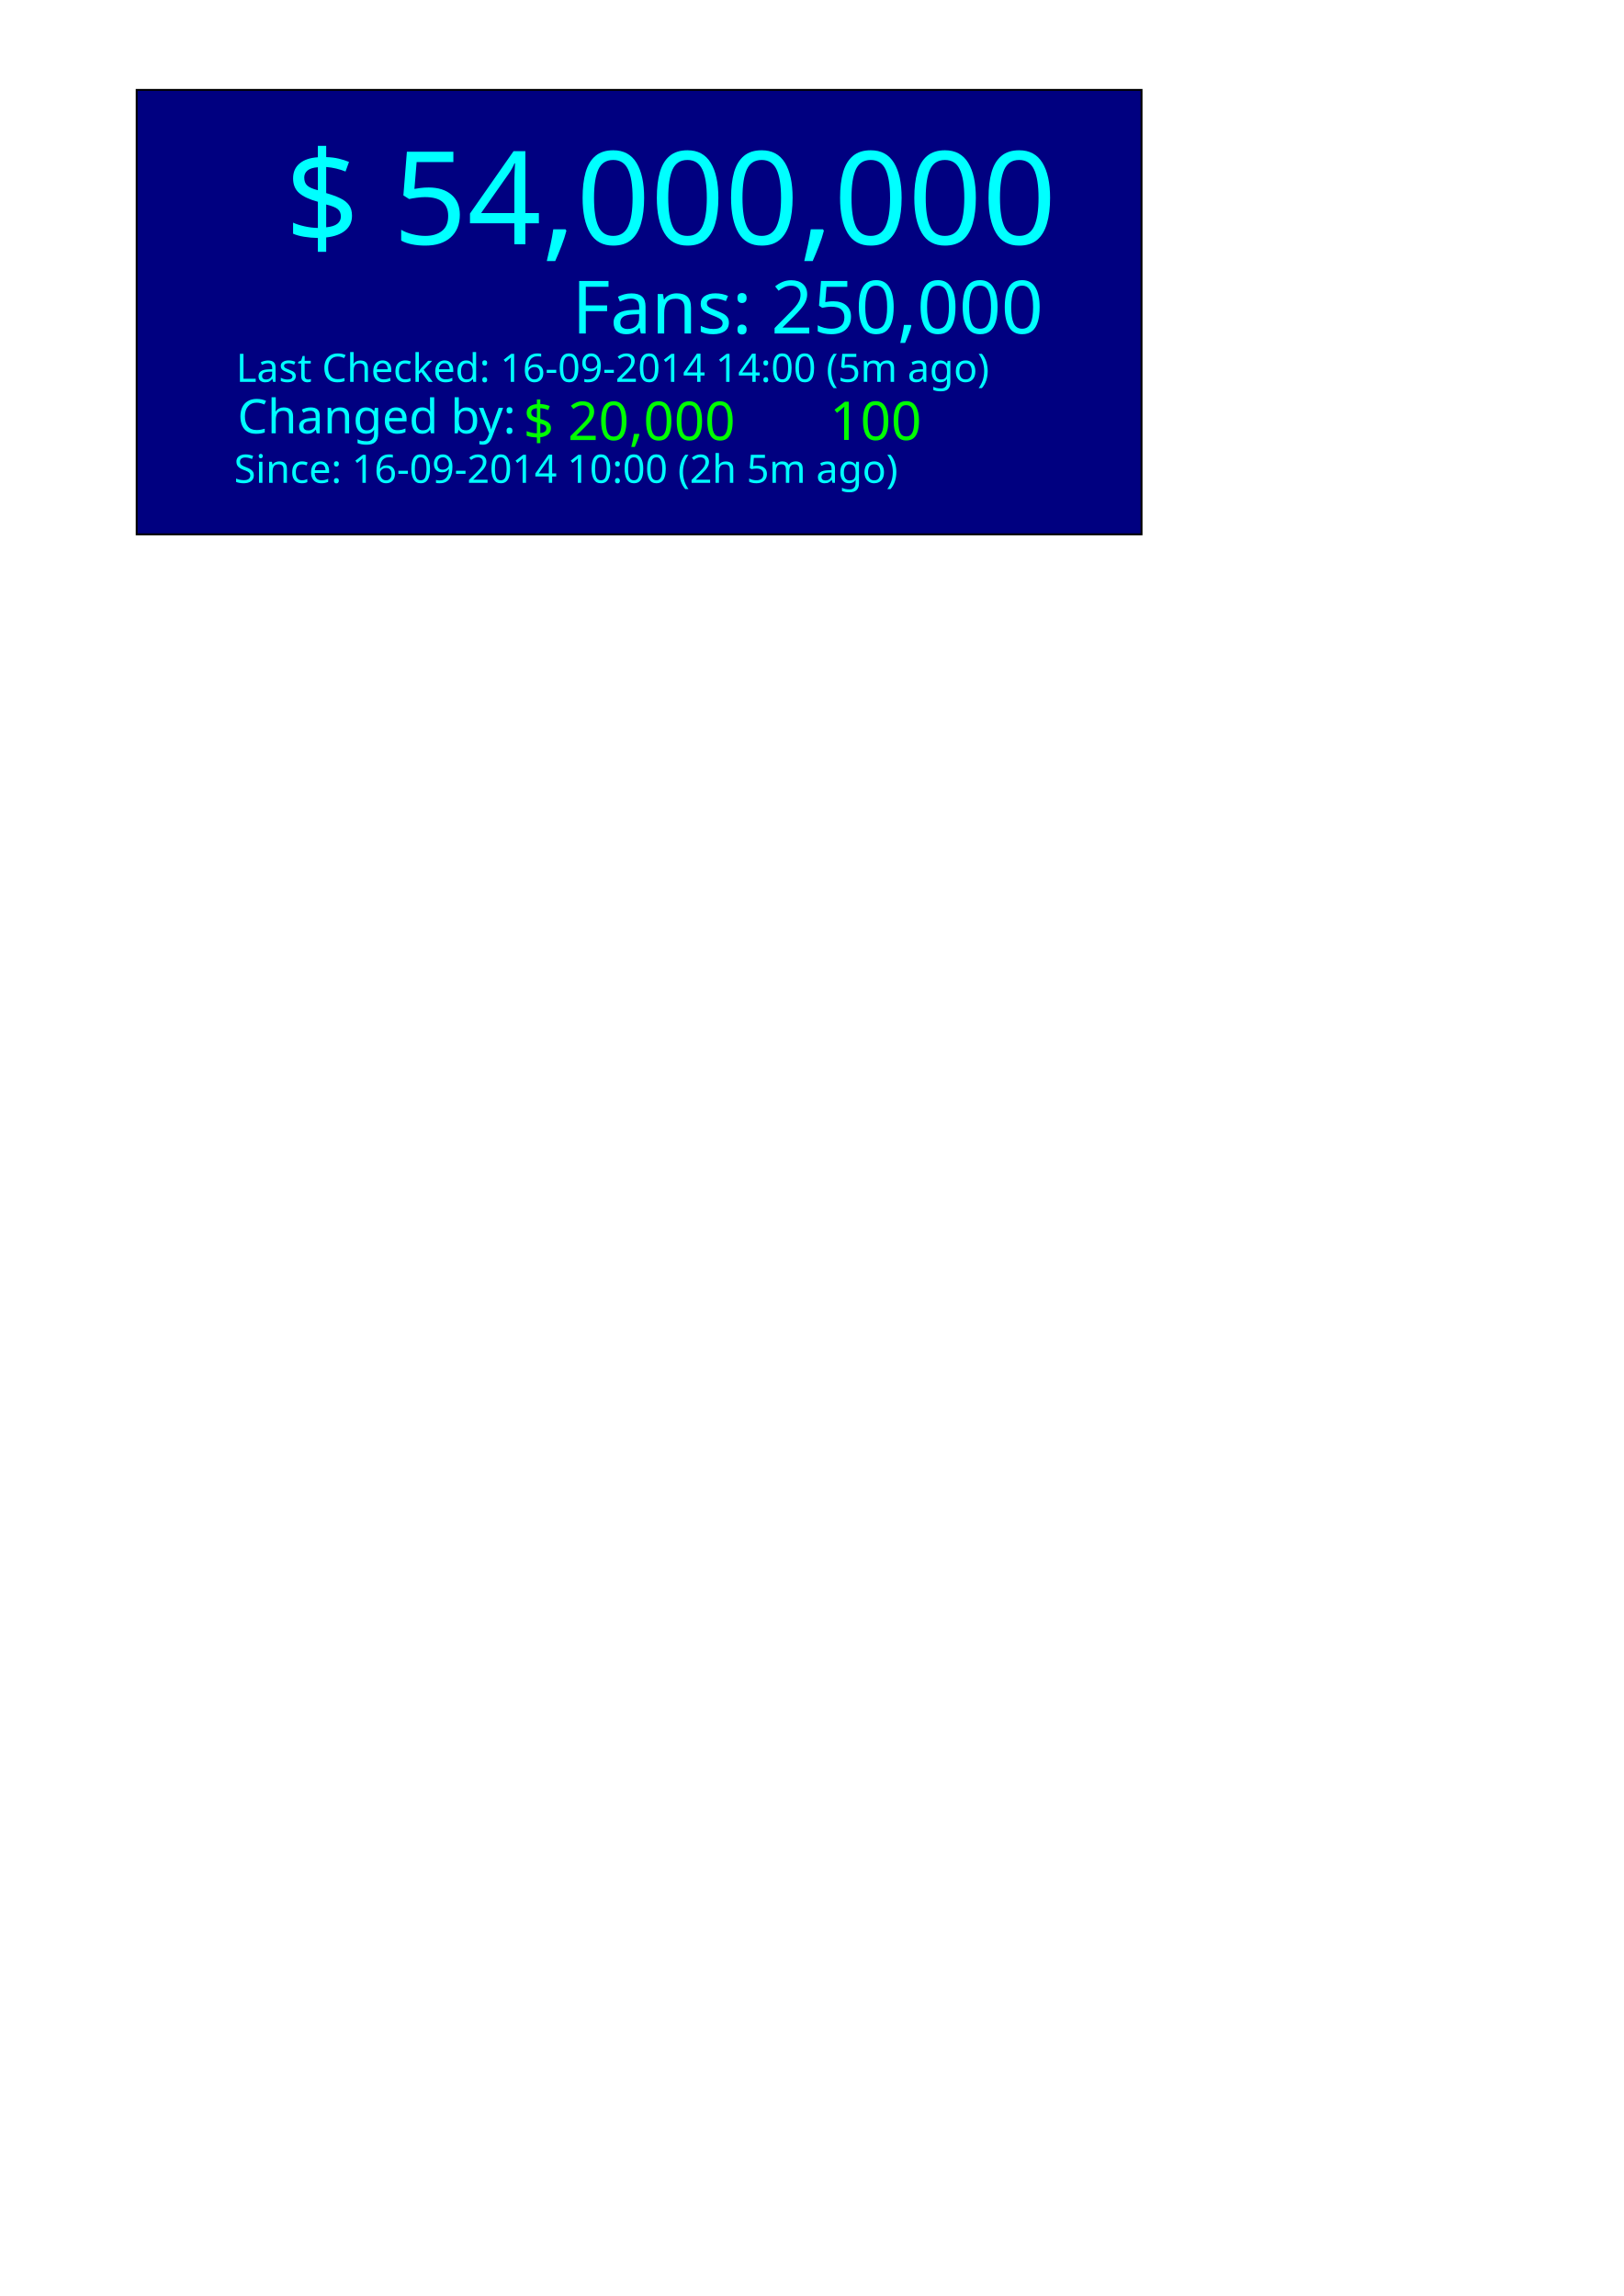
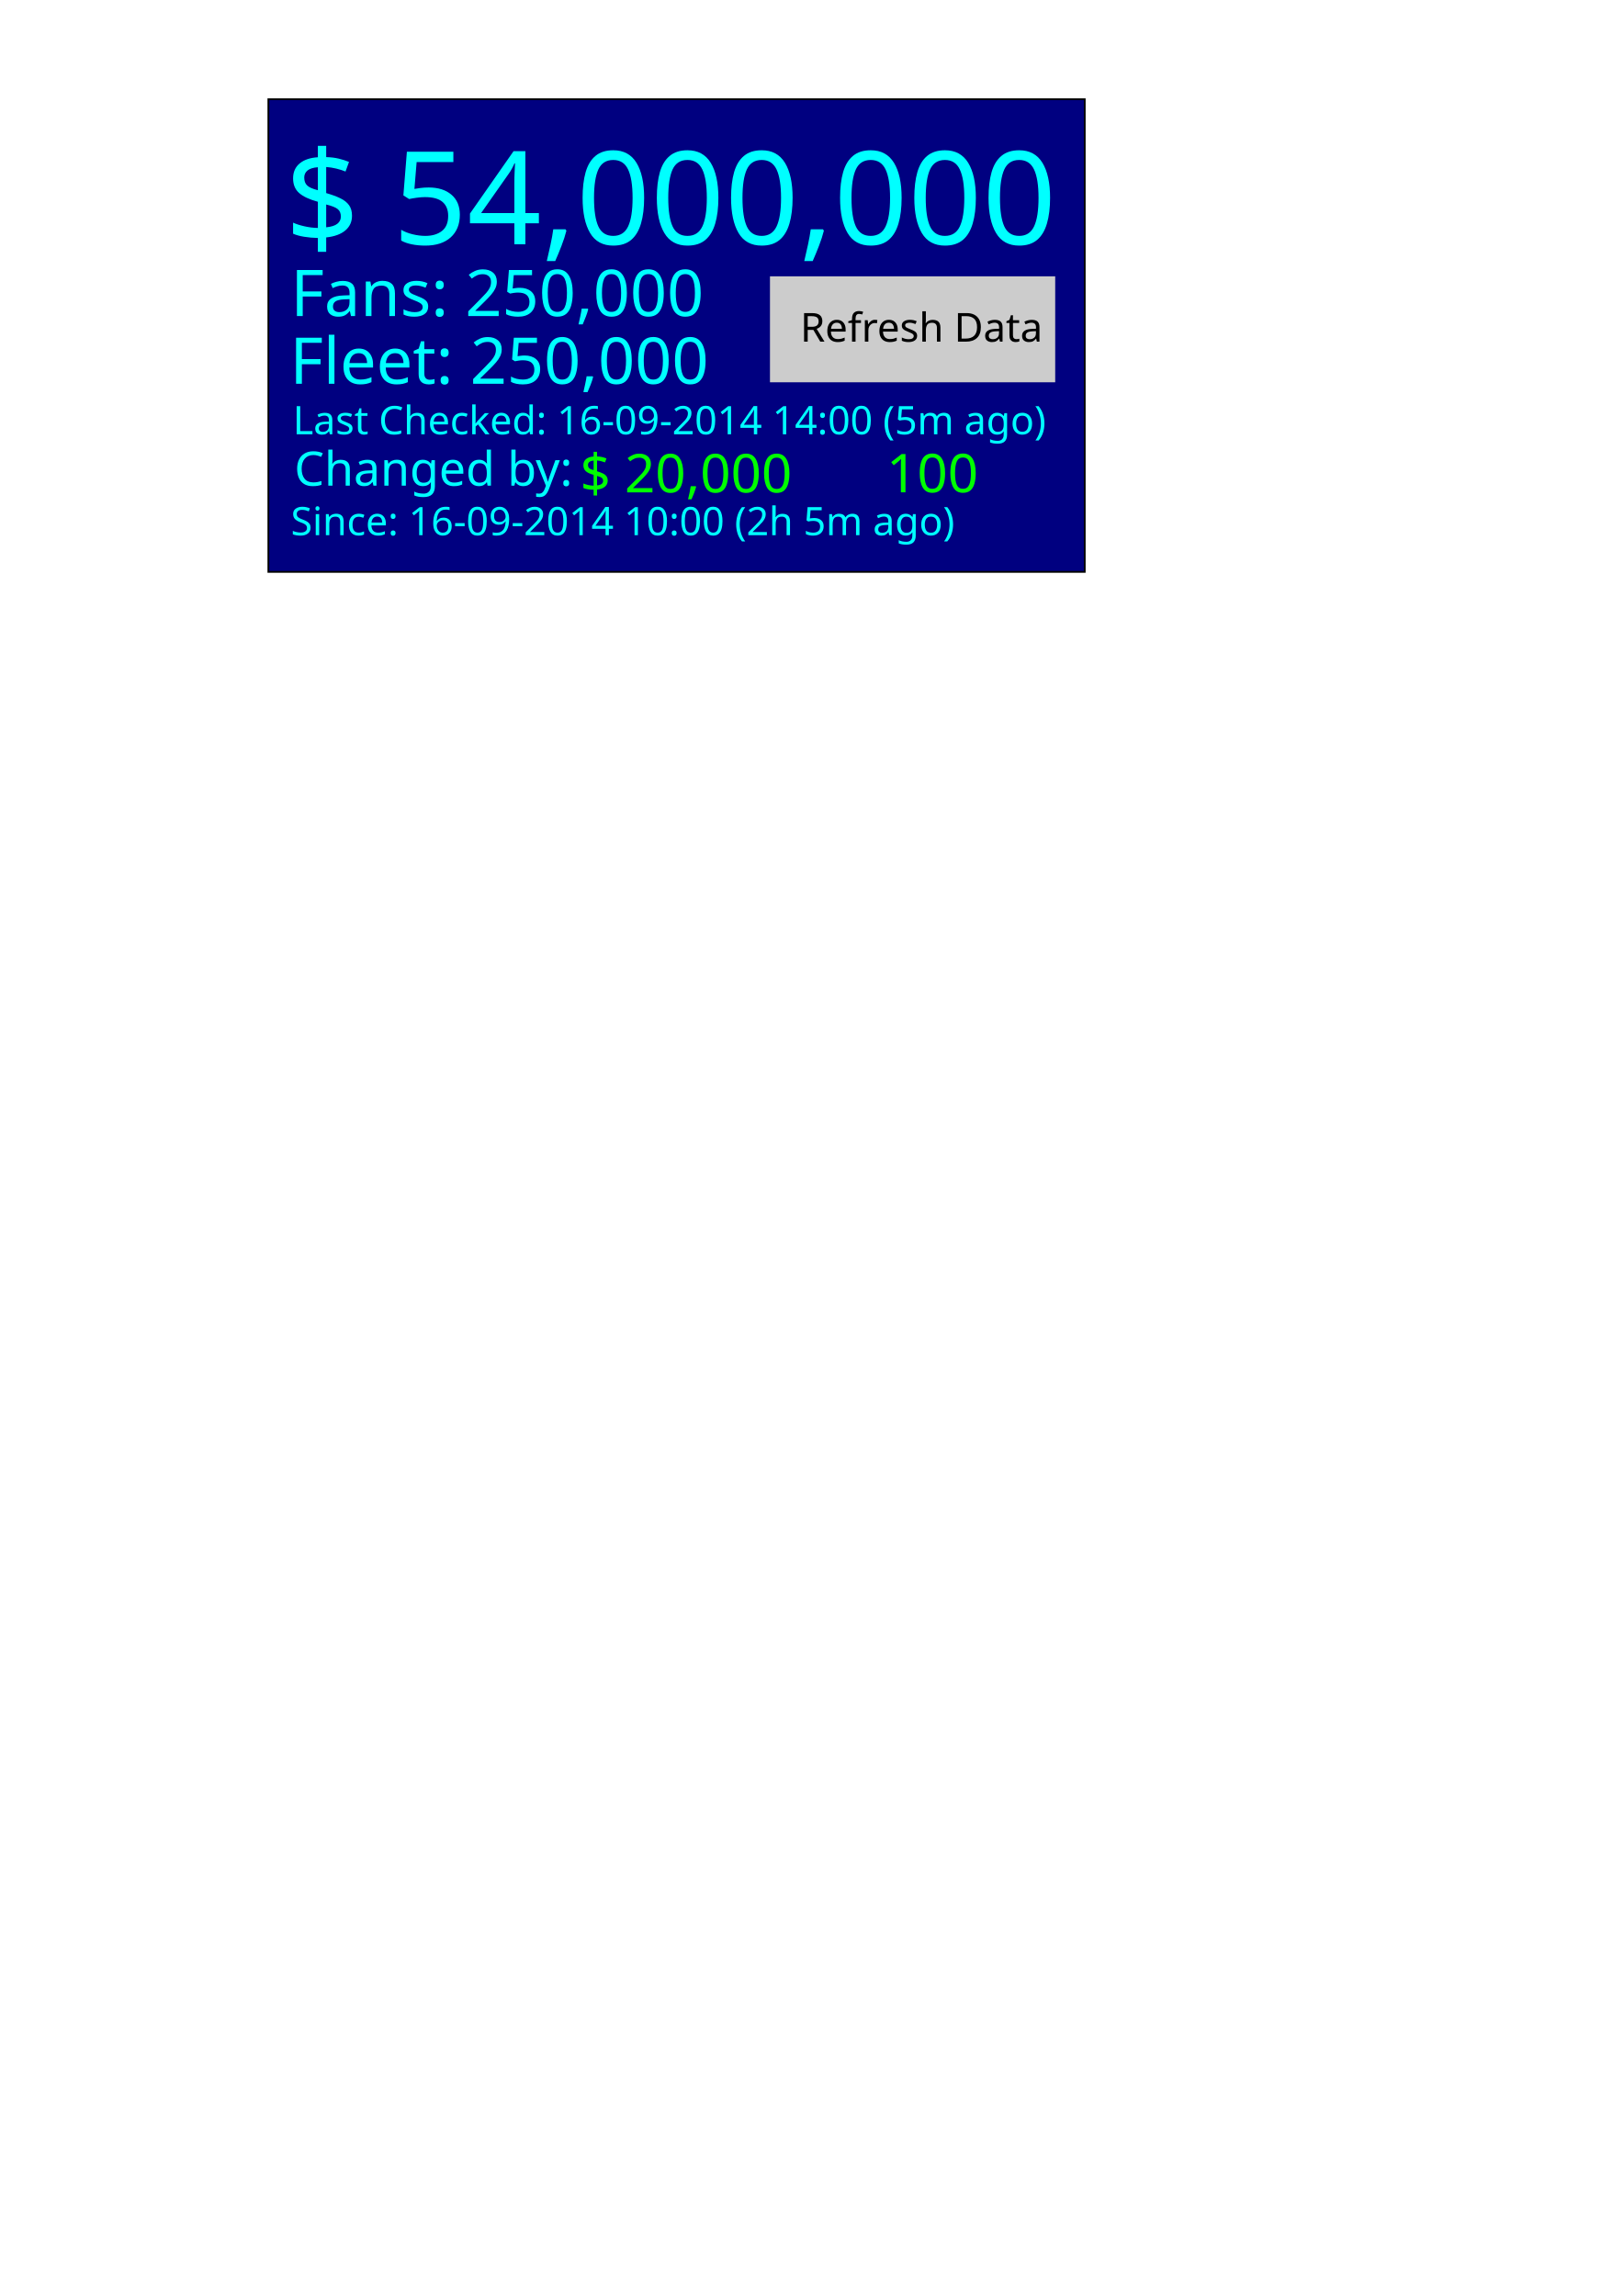
<svg xmlns="http://www.w3.org/2000/svg" width="744.094" height="1052.362" id="svg2" version="1.1">
  <defs id="defs4" />
  <g id="layer1">
-     <rect style="fill:#000080;fill-rule:evenodd;stroke:#000000;stroke-width:0.867px;stroke-linecap:butt;stroke-linejoin:miter;stroke-opacity:1" id="rect2985" width="460.507" height="203.72" x="62.629" y="41.199" />
+     <rect style="fill:#000080;fill-rule:evenodd;stroke:#000000;stroke-width:0.806px;stroke-linecap:butt;stroke-linejoin:miter;stroke-opacity:1" id="rect2985" width="374.118" height="216.636" x="122.985" y="45.485" />
    <text xml:space="preserve" style="font-size:59.474px;font-style:normal;font-weight:normal;line-height:125%;letter-spacing:0px;word-spacing:0px;fill:#00ffff;fill-opacity:1;stroke:none;font-family:Sans" x="130.626" y="111.981" id="text2987">
      <tspan id="tspan2989" x="130.626" y="111.981">$ 54,000,000</tspan>
    </text>
-     <text xml:space="preserve" style="font-size:33.713px;font-style:normal;font-weight:normal;line-height:125%;letter-spacing:0px;word-spacing:0px;fill:#00ffff;fill-opacity:1;stroke:none;font-family:Sans" x="262.145" y="152.848" id="text2991">
-       <tspan id="tspan2993" x="262.145" y="152.848">Fans: 250,000</tspan>
+     <text xml:space="preserve" style="font-size:29.562px;font-style:normal;font-weight:normal;line-height:125%;letter-spacing:0px;word-spacing:0px;fill:#00ffff;fill-opacity:1;stroke:none;font-family:Sans" x="133.2" y="144.865" id="text2991">
+       <tspan id="tspan2993" x="133.2" y="144.865">Fans: 250,000</tspan>
    </text>
-     <text xml:space="preserve" style="font-size:18.01px;font-style:normal;font-weight:normal;line-height:125%;letter-spacing:0px;word-spacing:0px;fill:#00ffff;fill-opacity:1;stroke:none;font-family:Sans" x="108.205" y="175.039" id="text2995">
-       <tspan id="tspan2997" x="108.205" y="175.039">Last Checked: 16-09-2014 14:00 (5m ago)</tspan>
+     <text xml:space="preserve" style="font-size:18.01px;font-style:normal;font-weight:normal;line-height:125%;letter-spacing:0px;word-spacing:0px;fill:#00ffff;fill-opacity:1;stroke:none;font-family:Sans" x="134.205" y="199.039" id="text2995">
+       <tspan id="tspan2997" x="134.205" y="199.039">Last Checked: 16-09-2014 14:00 (5m ago)</tspan>
    </text>
-     <text xml:space="preserve" style="font-size:24.528px;font-style:normal;font-weight:normal;line-height:125%;letter-spacing:0px;word-spacing:0px;fill:#00ff00;fill-opacity:1;stroke:none;font-family:Sans" x="239.837" y="201.696" id="text2999">
-       <tspan id="tspan3001" x="239.837" y="201.696">$ 20,000</tspan>
+     <text xml:space="preserve" style="font-size:24.528px;font-style:normal;font-weight:normal;line-height:125%;letter-spacing:0px;word-spacing:0px;fill:#00ff00;fill-opacity:1;stroke:none;font-family:Sans" x="265.837" y="225.696" id="text2999">
+       <tspan id="tspan3001" x="265.837" y="225.696">$ 20,000</tspan>
    </text>
-     <text xml:space="preserve" style="font-size:21.783px;font-style:normal;font-weight:normal;line-height:125%;letter-spacing:0px;word-spacing:0px;fill:#00ffff;fill-opacity:1;stroke:none;font-family:Sans" x="108.842" y="198.608" id="text3003">
-       <tspan id="tspan3005" x="108.842" y="198.608">Changed by:</tspan>
+     <text xml:space="preserve" style="font-size:21.783px;font-style:normal;font-weight:normal;line-height:125%;letter-spacing:0px;word-spacing:0px;fill:#00ffff;fill-opacity:1;stroke:none;font-family:Sans" x="134.842" y="222.608" id="text3003">
+       <tspan id="tspan3005" x="134.842" y="222.608">Changed by:</tspan>
    </text>
-     <text xml:space="preserve" style="font-size:24.528px;font-style:normal;font-weight:normal;line-height:125%;letter-spacing:0px;word-spacing:0px;fill:#00ff00;fill-opacity:1;stroke:none;font-family:Sans" x="380.25" y="201.641" id="text2999-1">
-       <tspan id="tspan3001-7" x="380.25" y="201.641">100</tspan>
+     <text xml:space="preserve" style="font-size:24.528px;font-style:normal;font-weight:normal;line-height:125%;letter-spacing:0px;word-spacing:0px;fill:#00ff00;fill-opacity:1;stroke:none;font-family:Sans" x="406.25" y="225.641" id="text2999-1">
+       <tspan id="tspan3001-7" x="406.25" y="225.641">100</tspan>
    </text>
-     <text xml:space="preserve" style="font-size:18.01px;font-style:normal;font-weight:normal;line-height:125%;letter-spacing:0px;word-spacing:0px;fill:#00ffff;fill-opacity:1;stroke:none;font-family:Sans" x="107.274" y="221.309" id="text2995-4">
-       <tspan id="tspan2997-0" x="107.274" y="221.309">Since: 16-09-2014 10:00 (2h 5m ago)</tspan>
+     <text xml:space="preserve" style="font-size:18.01px;font-style:normal;font-weight:normal;line-height:125%;letter-spacing:0px;word-spacing:0px;fill:#00ffff;fill-opacity:1;stroke:none;font-family:Sans" x="133.274" y="245.309" id="text2995-4">
+       <tspan id="tspan2997-0" x="133.274" y="245.309">Since: 16-09-2014 10:00 (2h 5m ago)</tspan>
+     </text>
+     <text xml:space="preserve" style="font-size:29.562px;font-style:normal;font-weight:normal;line-height:125%;letter-spacing:0px;word-spacing:0px;fill:#00ffff;fill-opacity:1;stroke:none;font-family:Sans" x="132.814" y="175.893" id="text2991-9">
+       <tspan id="tspan2993-4" x="132.814" y="175.893">Fleet: 250,000</tspan>
+     </text>
+     <rect style="fill:#cccccc" id="rect3070" width="130.714" height="48.571" x="352.857" y="126.648" />
+     <text xml:space="preserve" style="font-size:18.347px;font-style:normal;font-weight:normal;line-height:125%;letter-spacing:0px;word-spacing:0px;fill:#000000;fill-opacity:1;stroke:none;font-family:Sans" x="366.702" y="156.598" id="text3072">
+       <tspan id="tspan3074" x="366.702" y="156.598">Refresh Data</tspan>
    </text>
  </g>
</svg>
